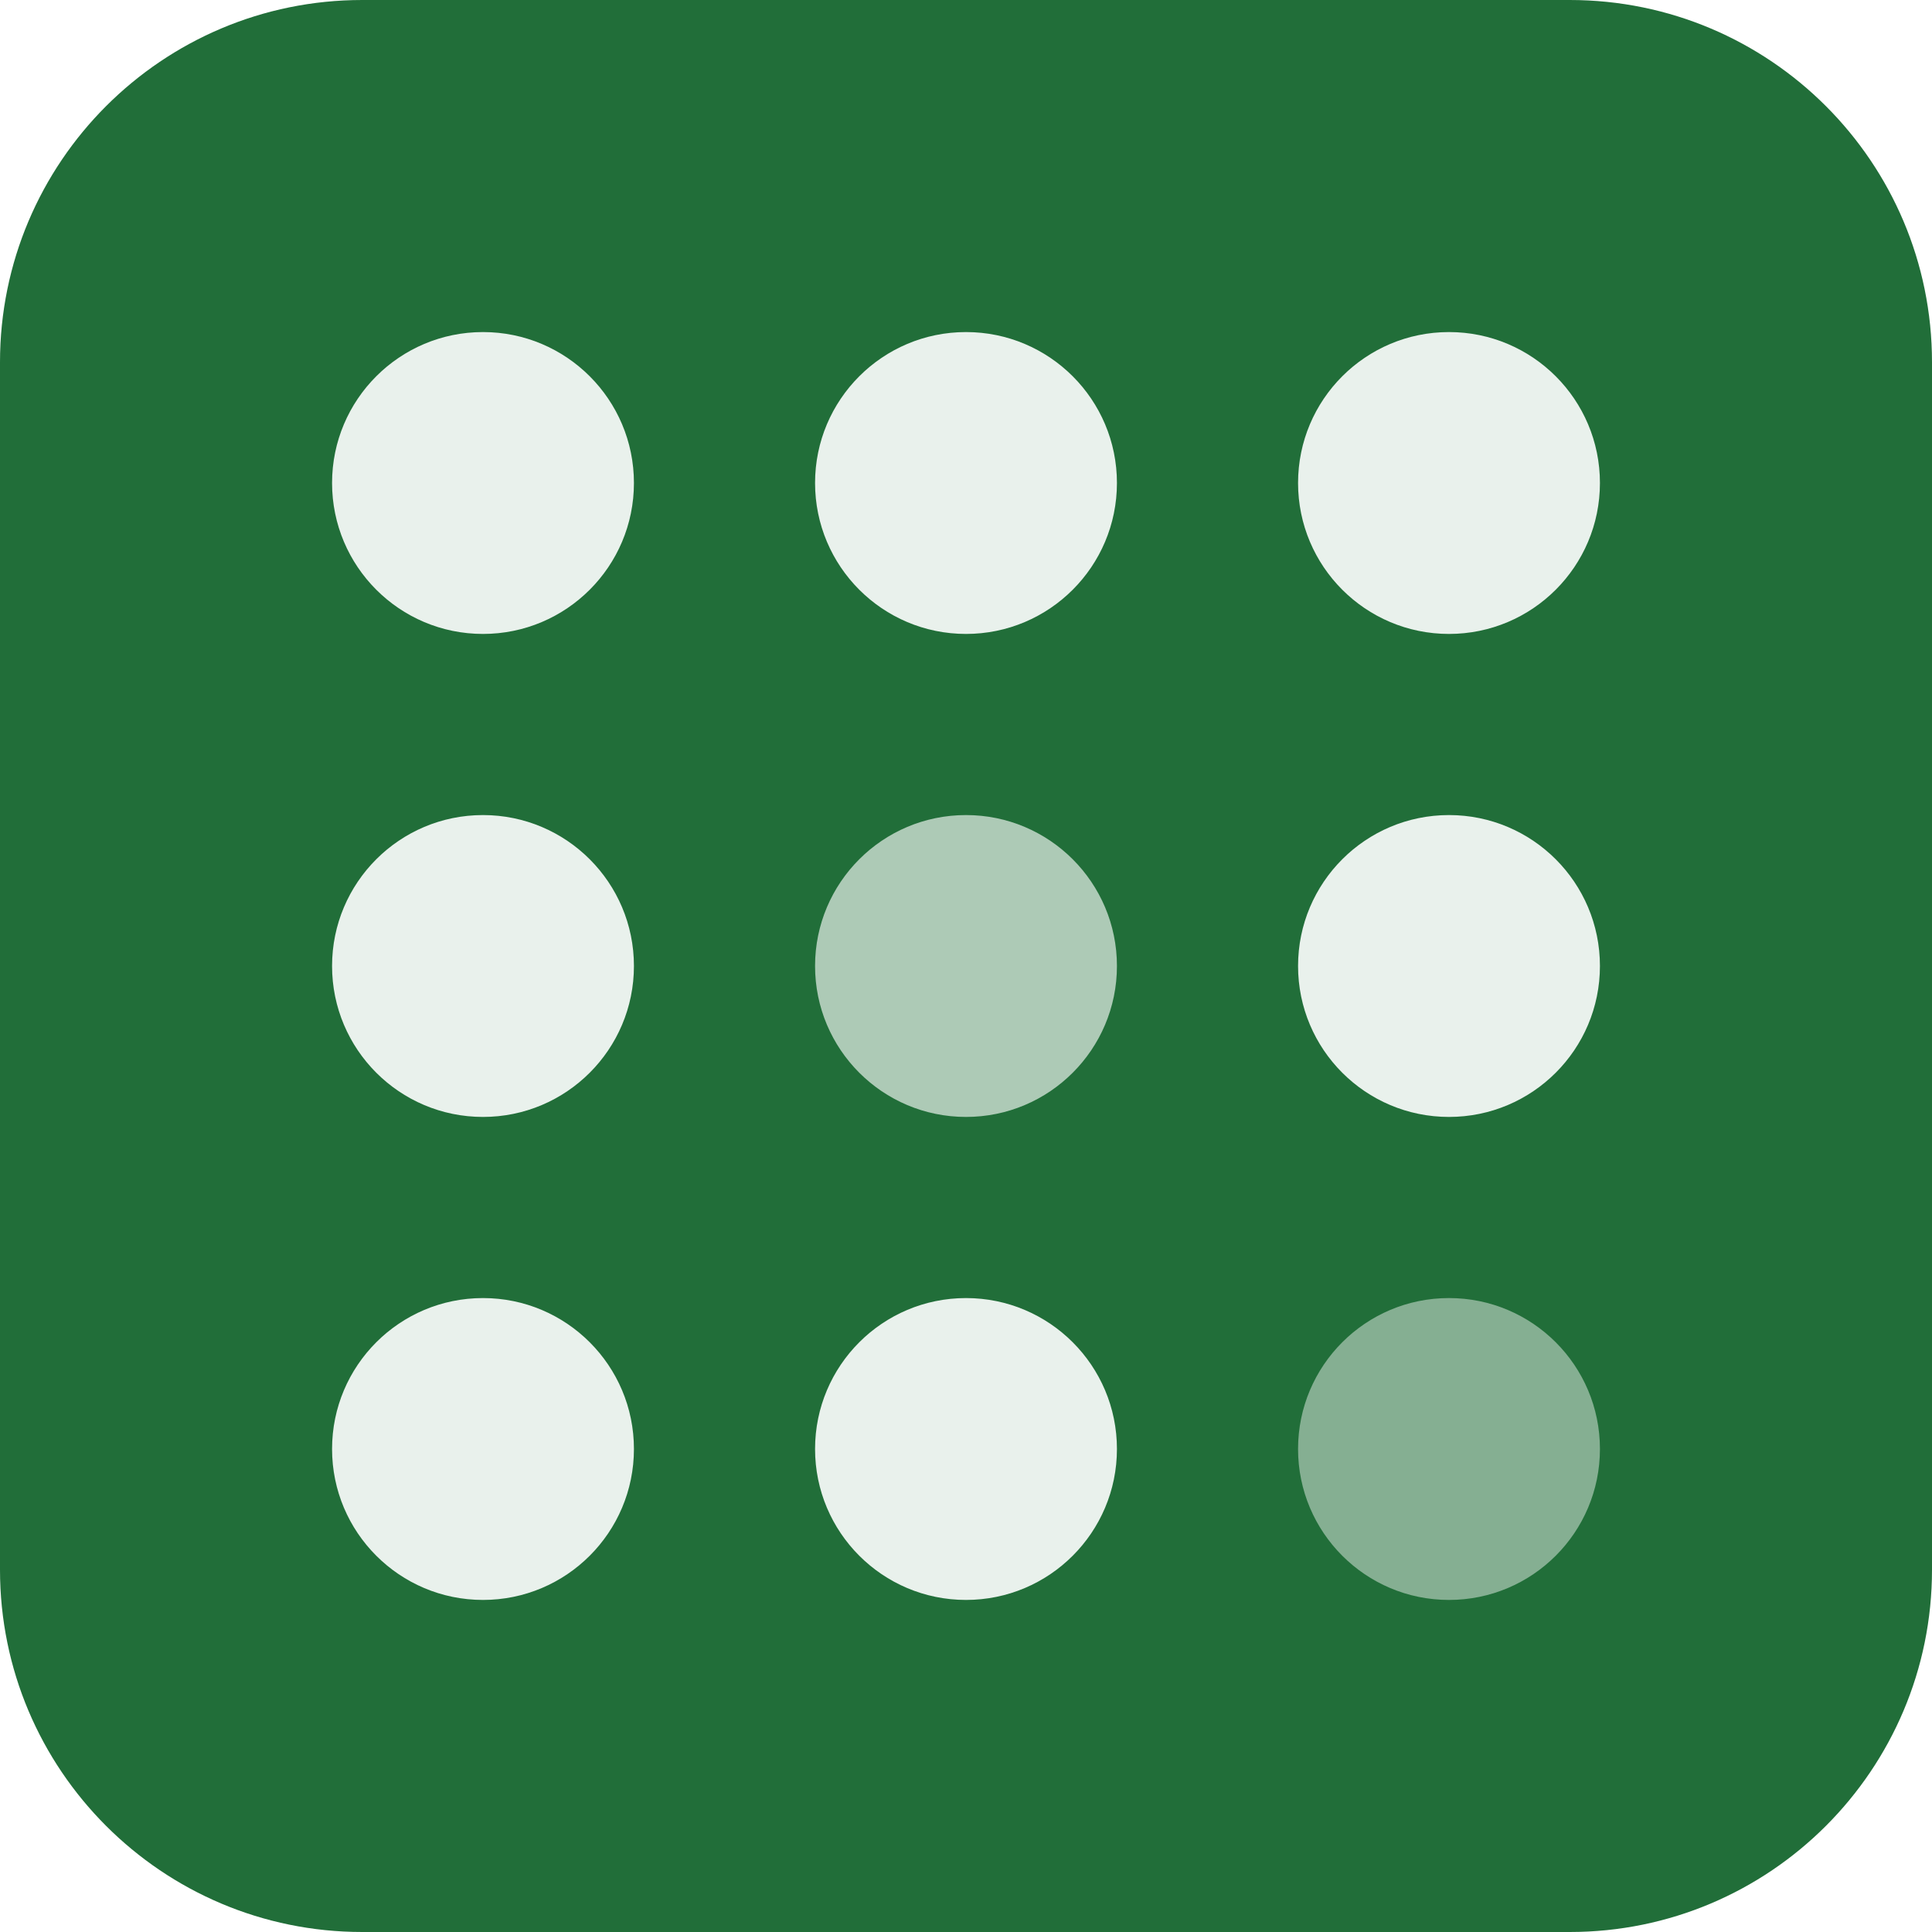
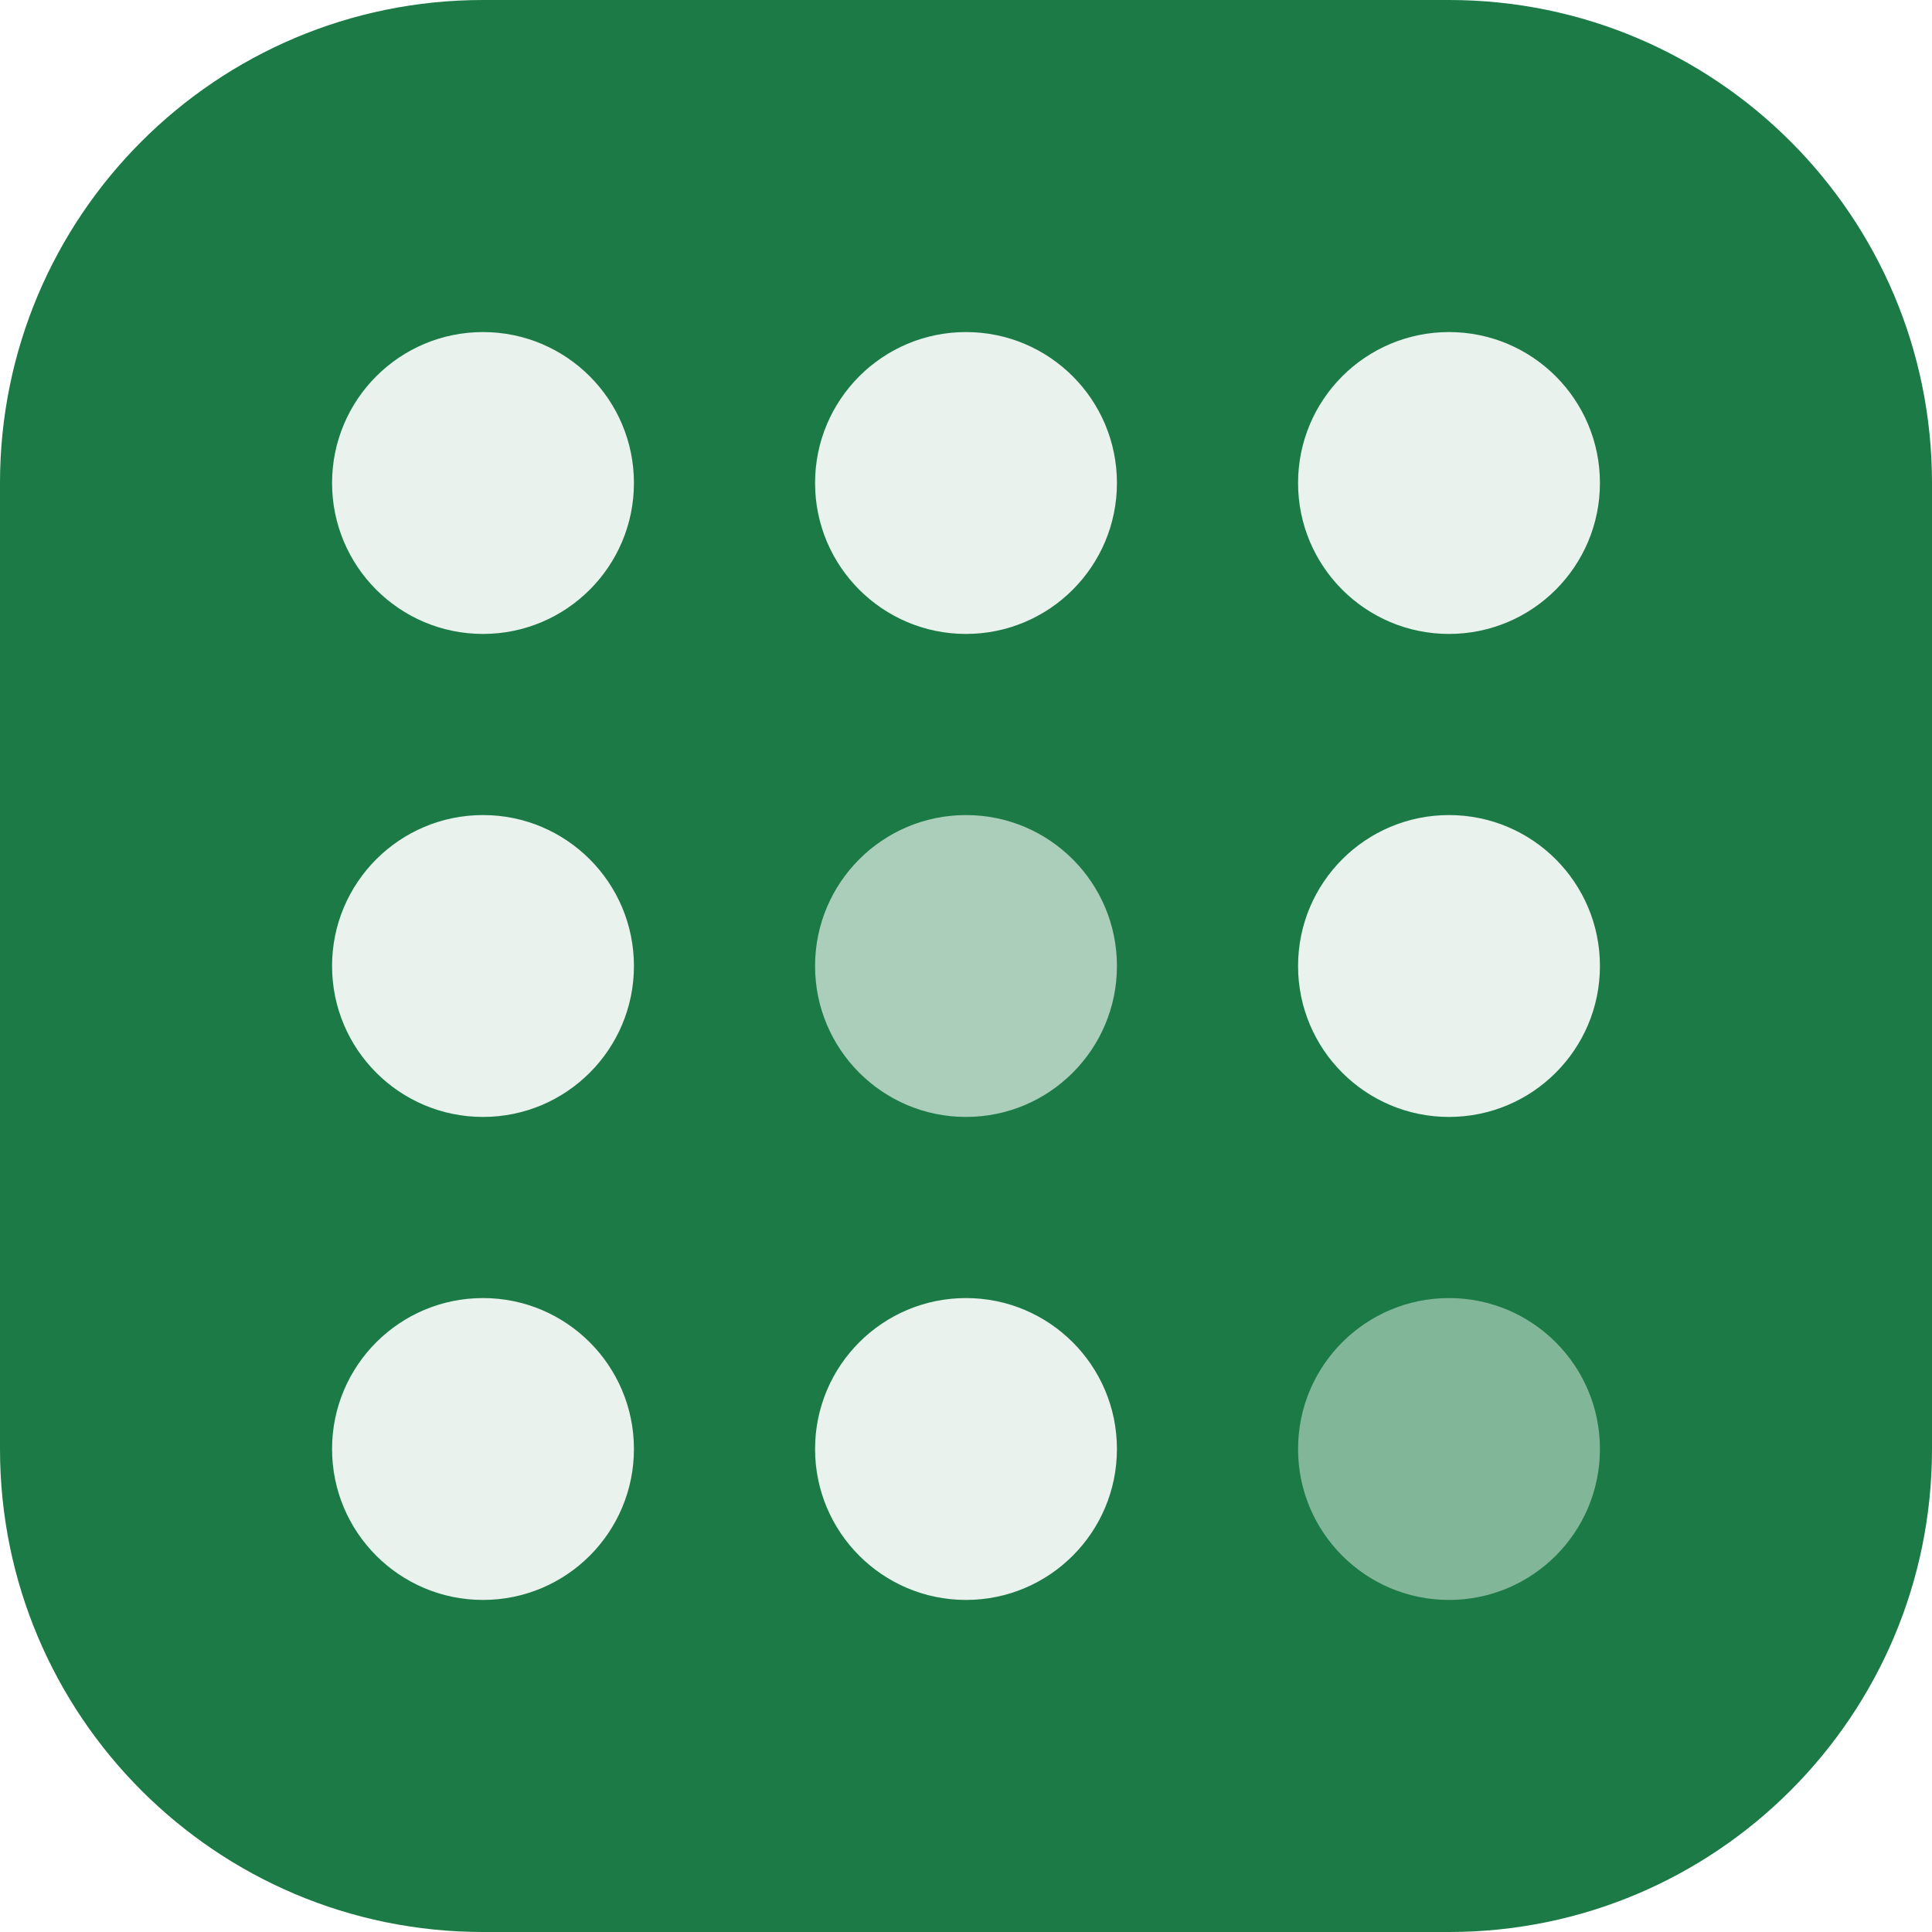
<svg xmlns="http://www.w3.org/2000/svg" viewBox="0 0 32 32" fill="none">
-   <rect width="32" height="32" rx="6" fill="#216e39" />
+   <rect width="32" height="32" rx="8" fill="#1b7a45" />
  <g fill="rgba(255,255,255,0.9)">
    <circle cx="8" cy="8" r="2.5" />
    <circle cx="16" cy="8" r="2.5" />
    <circle cx="24" cy="8" r="2.5" />
    <circle cx="8" cy="16" r="2.5" />
    <circle cx="16" cy="16" r="2.5" opacity="0.7" />
    <circle cx="24" cy="16" r="2.5" />
    <circle cx="8" cy="24" r="2.5" />
    <circle cx="16" cy="24" r="2.5" />
    <circle cx="24" cy="24" r="2.5" opacity="0.5" />
  </g>
</svg>
